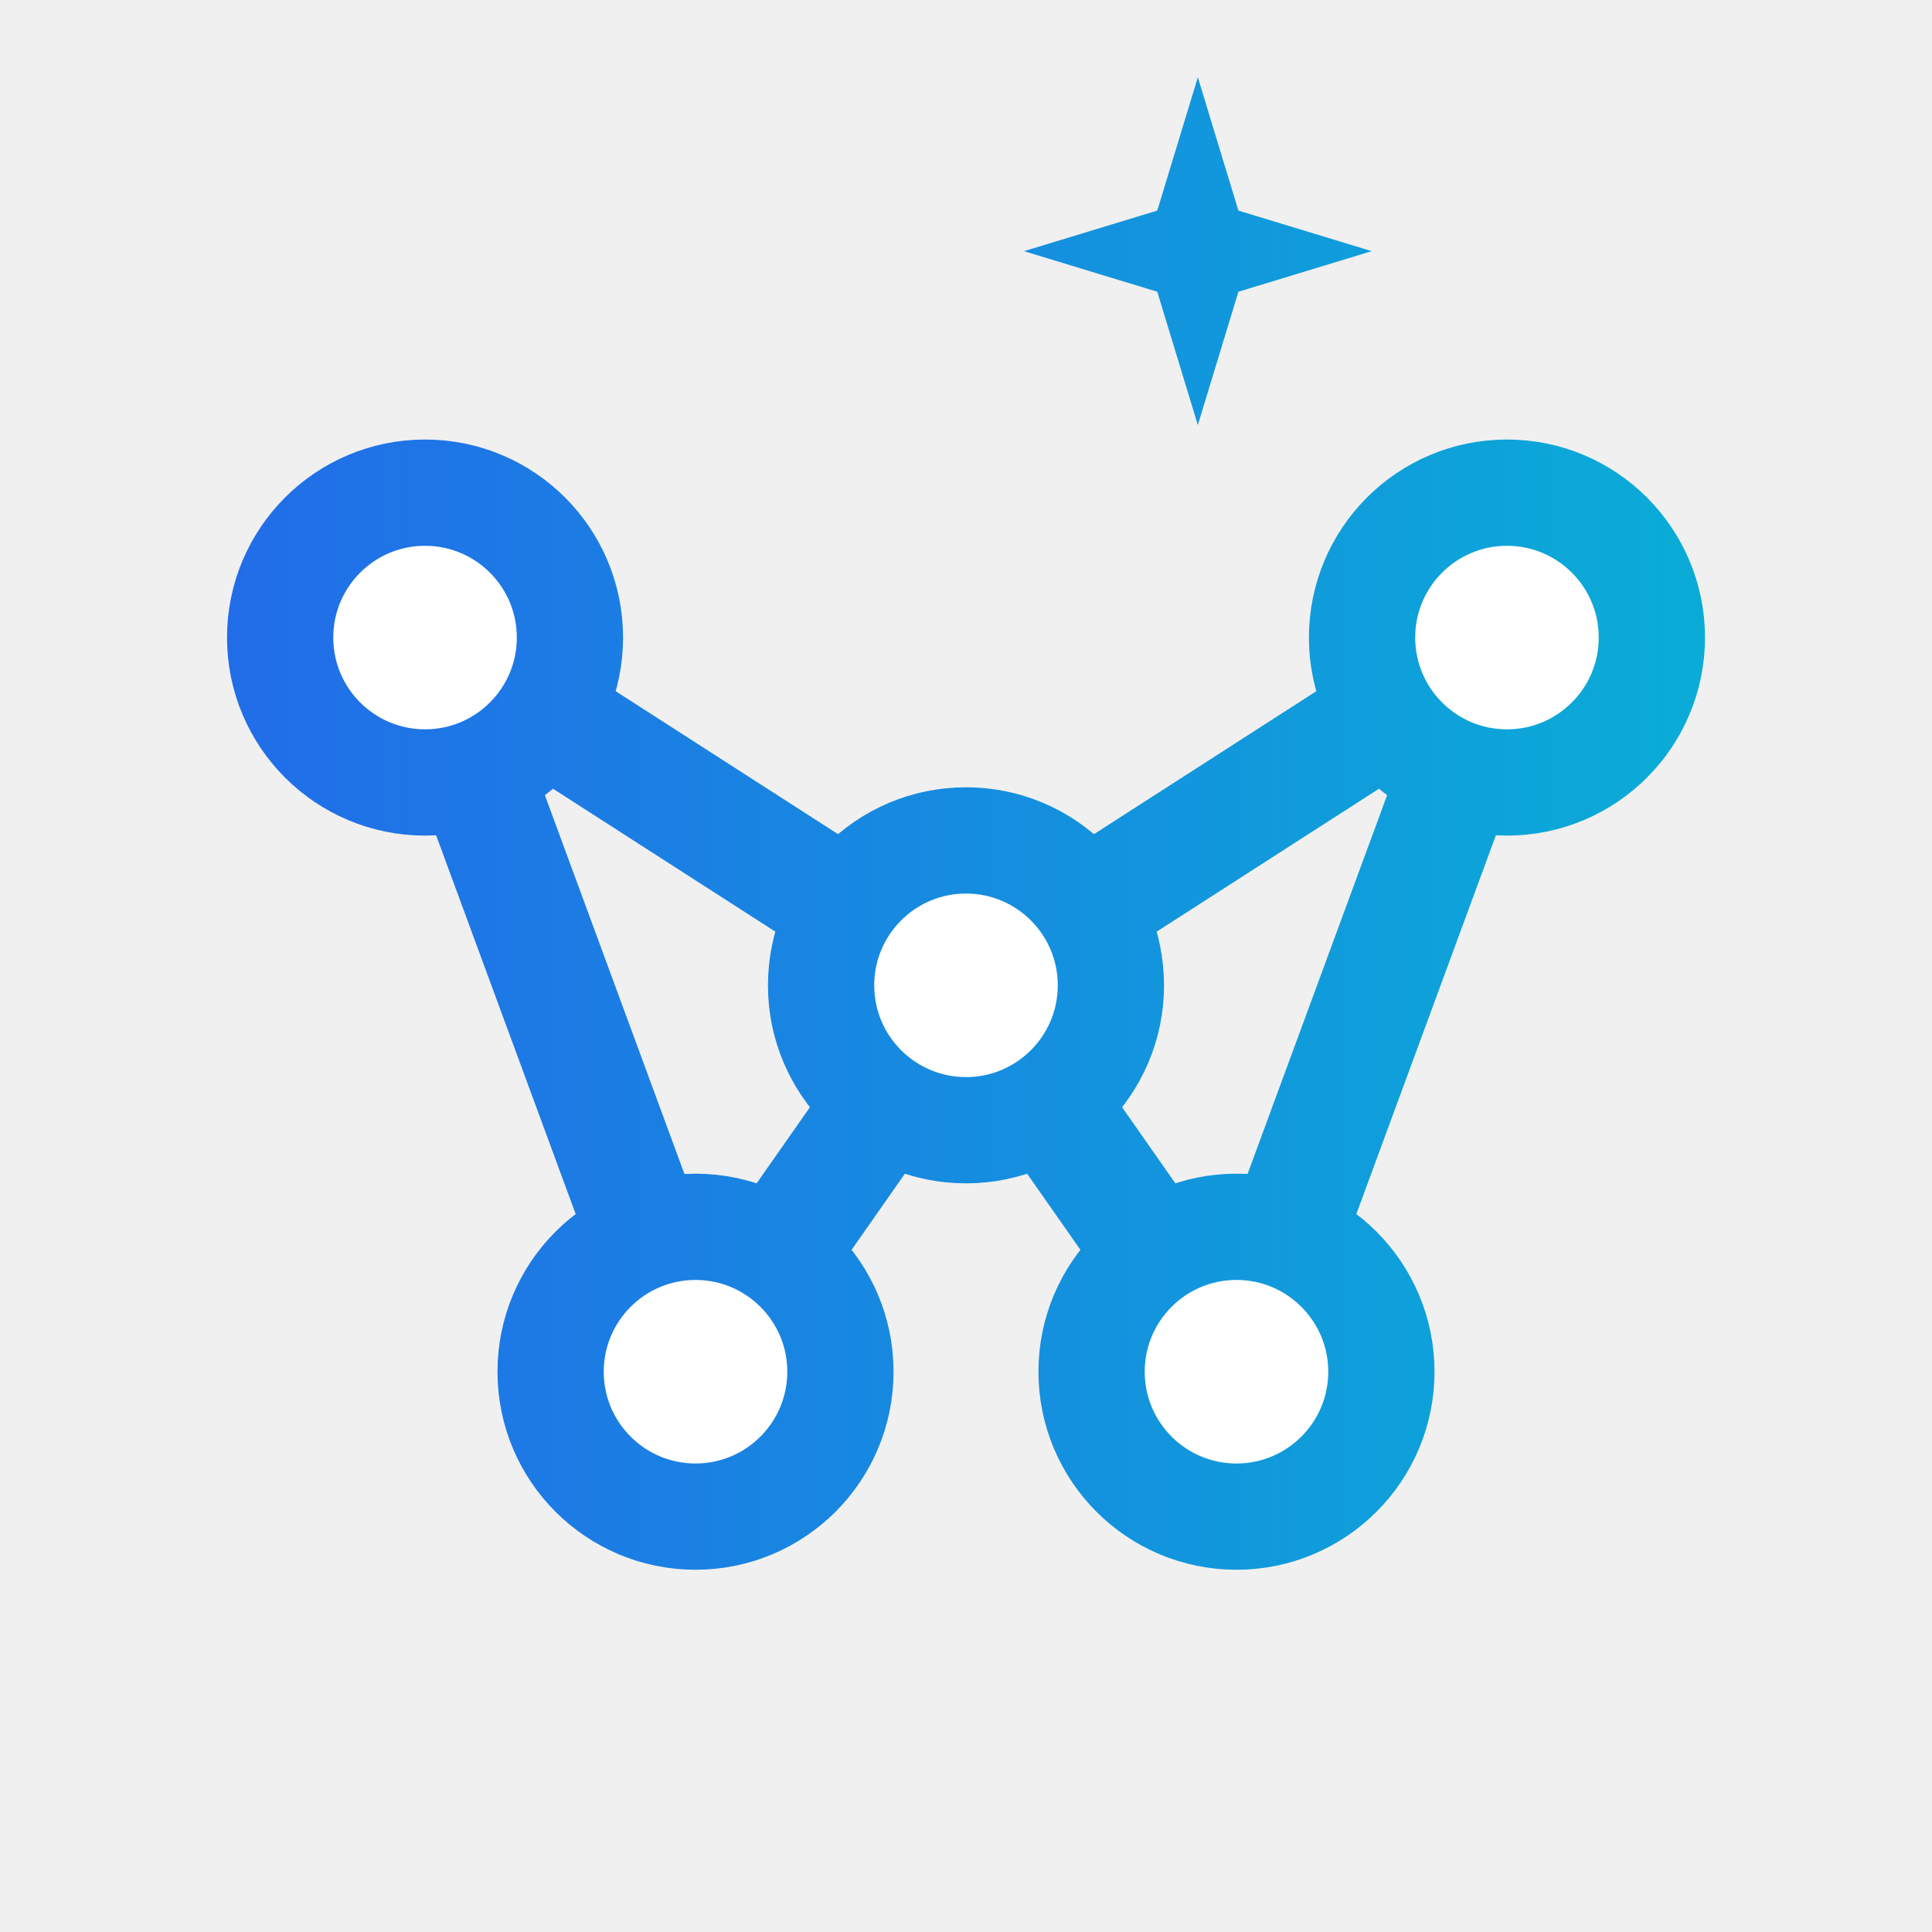
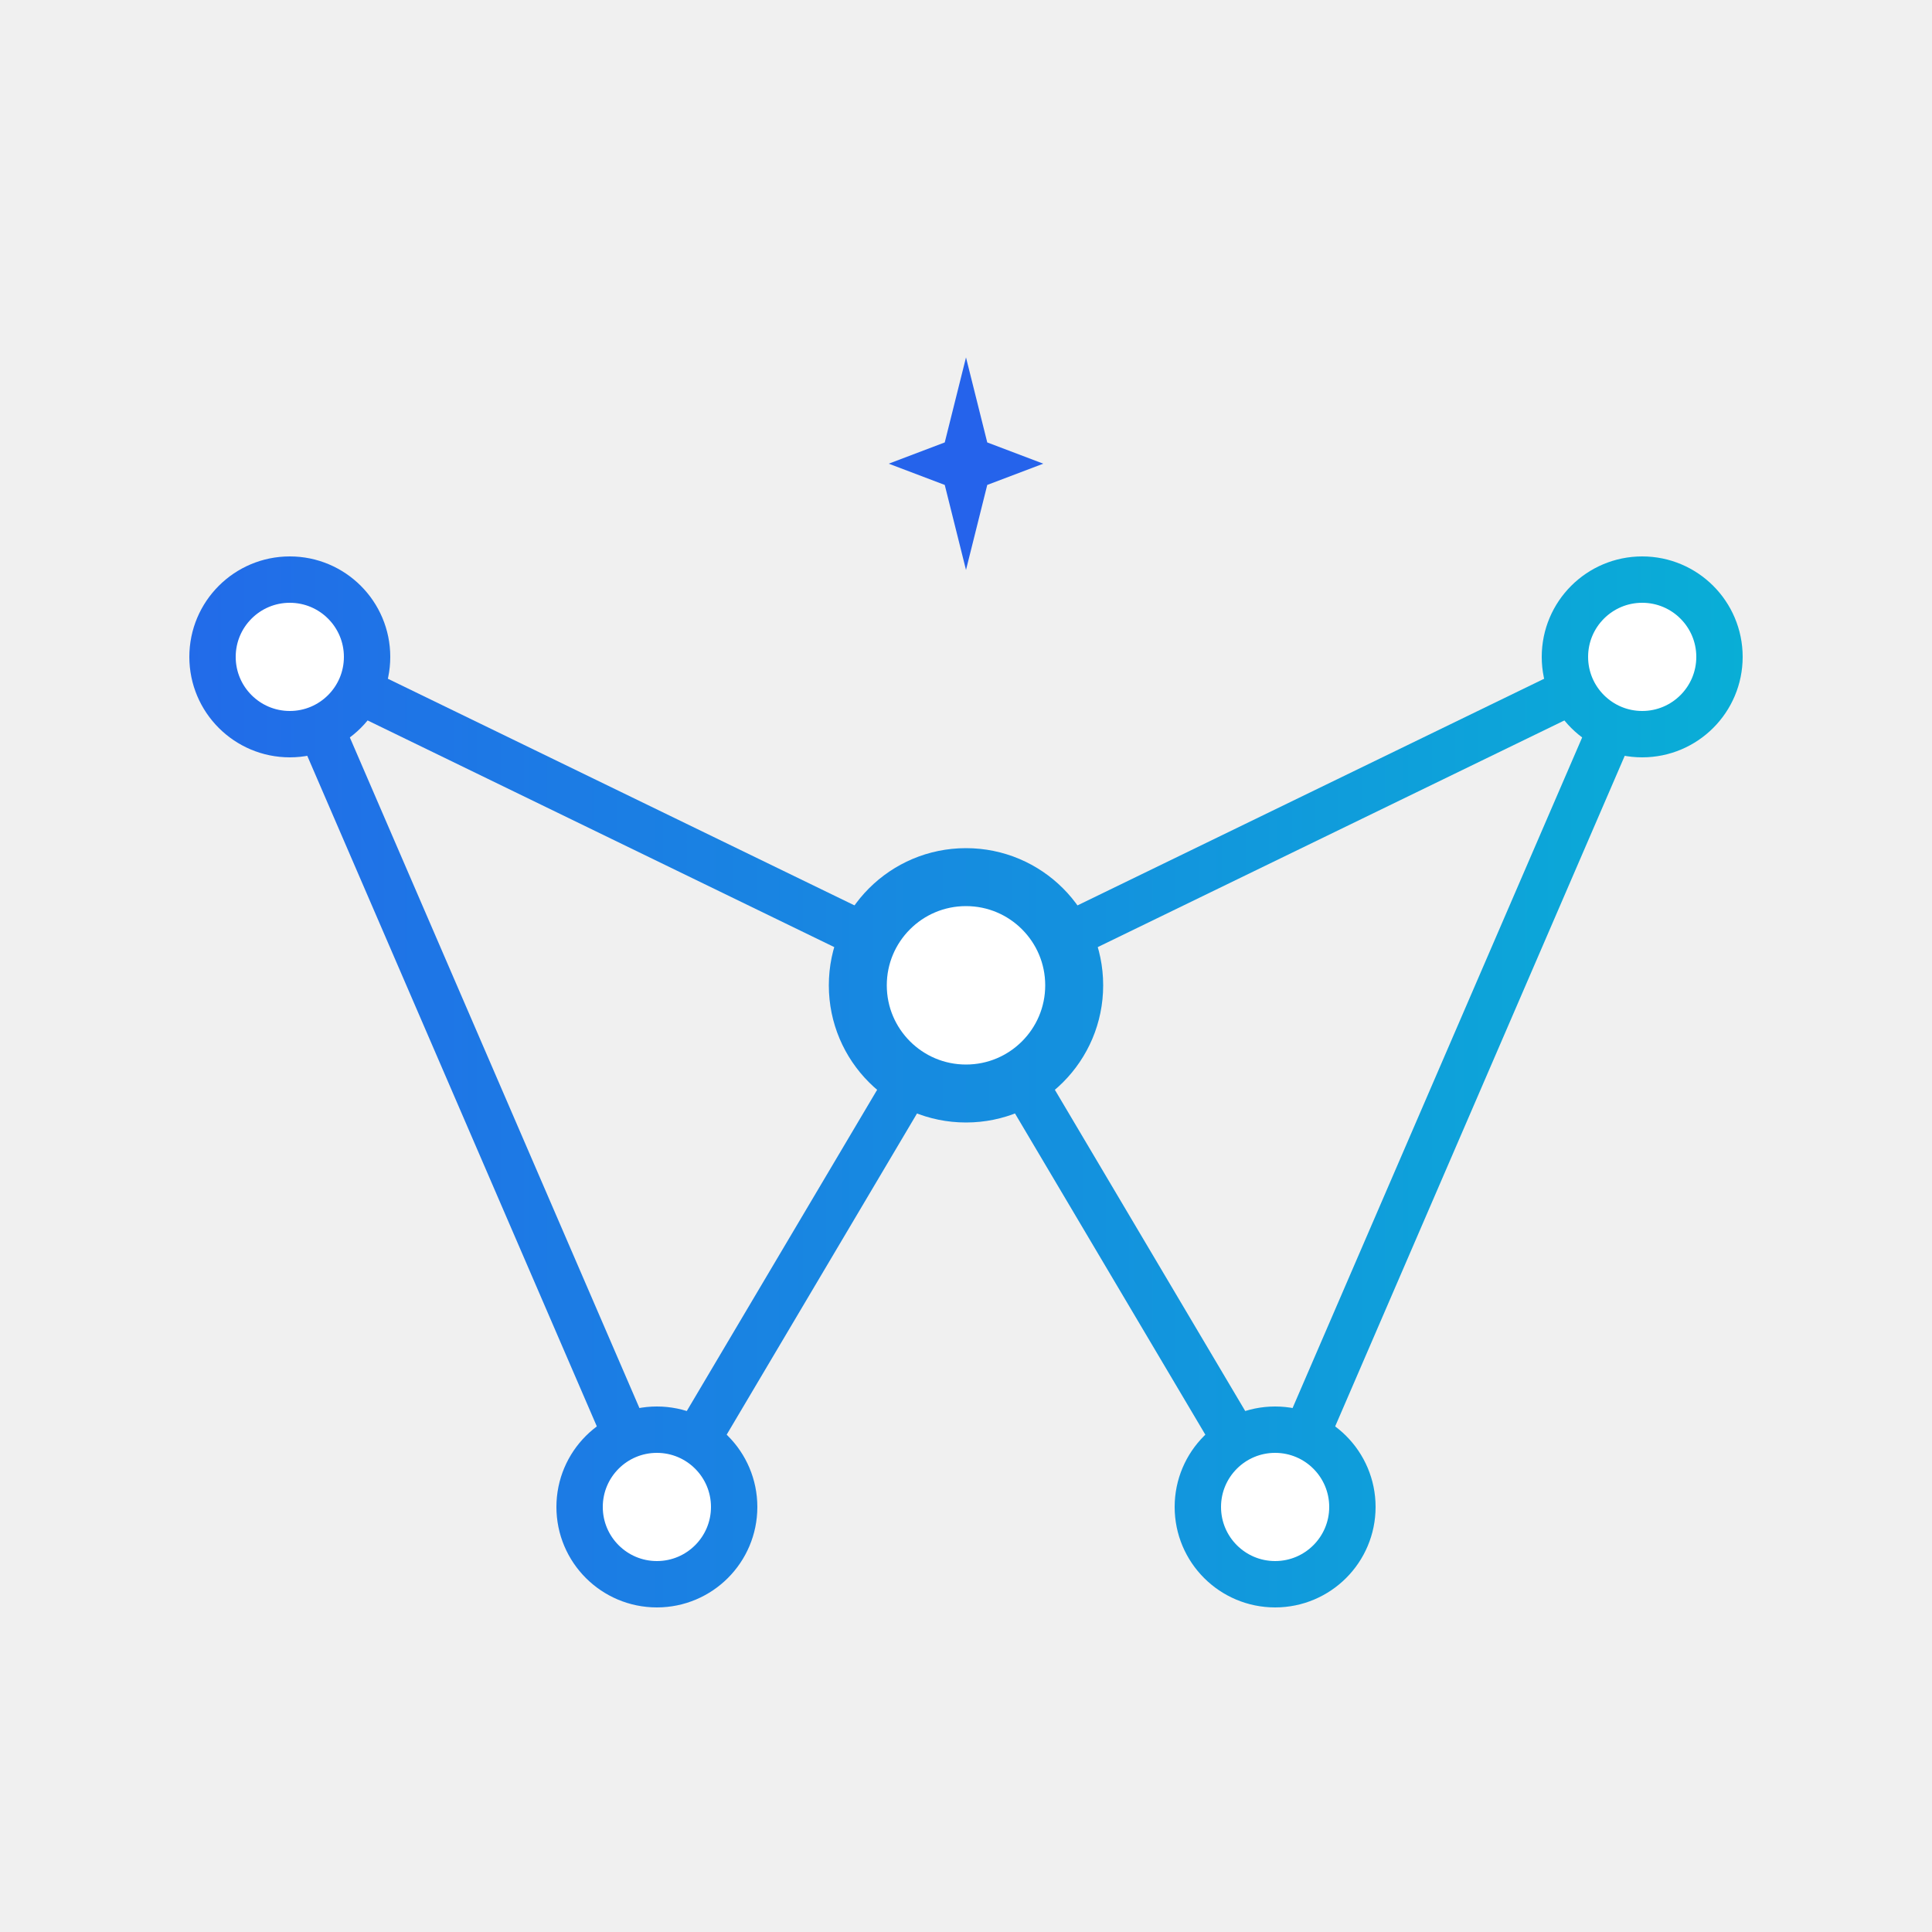
<svg xmlns="http://www.w3.org/2000/svg" viewBox="0 0 100 100" fill="none" role="img" aria-label="WIZER">
  <defs>
    <linearGradient id="wizerGrad" x1="0" y1="0" x2="100" y2="0" gradientUnits="userSpaceOnUse">
      <stop offset="0" stop-color="#2563EB" />
      <stop offset="1" stop-color="#06B6D4" />
    </linearGradient>
  </defs>
-   <path d="M22 33 L36 71 M36 71 L50 51 M50 51 L64 71 M64 71 L78 33 M22 33 L50 51 M78 33 L50 51" stroke="url(#wizerGrad)" stroke-width="6" stroke-linecap="round" stroke-linejoin="round" />
-   <path d="M62 4 L64.1 10.9 L71 13 L64.1 15.1 L62 22 L59.9 15.1 L53 13 L59.9 10.9 Z" fill="url(#wizerGrad)" />
-   <circle cx="22" cy="33" r="7.5" fill="#fff" stroke="url(#wizerGrad)" stroke-width="5.5" />
-   <circle cx="78" cy="33" r="7.5" fill="#fff" stroke="url(#wizerGrad)" stroke-width="5.5" />
-   <circle cx="50" cy="51" r="7.5" fill="#fff" stroke="url(#wizerGrad)" stroke-width="5.5" />
-   <circle cx="36" cy="71" r="7.5" fill="#fff" stroke="url(#wizerGrad)" stroke-width="5.5" />
-   <circle cx="64" cy="71" r="7.5" fill="#fff" stroke="url(#wizerGrad)" stroke-width="5.5" />
+   <path d="M15 34 L34 78 M34 78 L50 51 M50 51 L66 78 M66 78 L85 34 M15 34 L50 51 M85 34 L50 51" stroke="url(#wizerGrad)" stroke-width="2.4" stroke-linecap="round" stroke-linejoin="round" />
+   <path d="M50 18.5 L51.1 22.9 L54 24 L51.1 25.1 L50 29.5 L48.9 25.1 L46 24 L48.9 22.9 Z" fill="#2563EB" />
+   <circle cx="15" cy="34" r="4" fill="#fff" stroke="url(#wizerGrad)" stroke-width="2.4" />
+   <circle cx="85" cy="34" r="4" fill="#fff" stroke="url(#wizerGrad)" stroke-width="2.4" />
+   <circle cx="34" cy="78" r="4" fill="#fff" stroke="url(#wizerGrad)" stroke-width="2.4" />
+   <circle cx="66" cy="78" r="4" fill="#fff" stroke="url(#wizerGrad)" stroke-width="2.4" />
+   <circle cx="50" cy="51" r="5.6" fill="#fff" stroke="url(#wizerGrad)" stroke-width="3" />
</svg>
